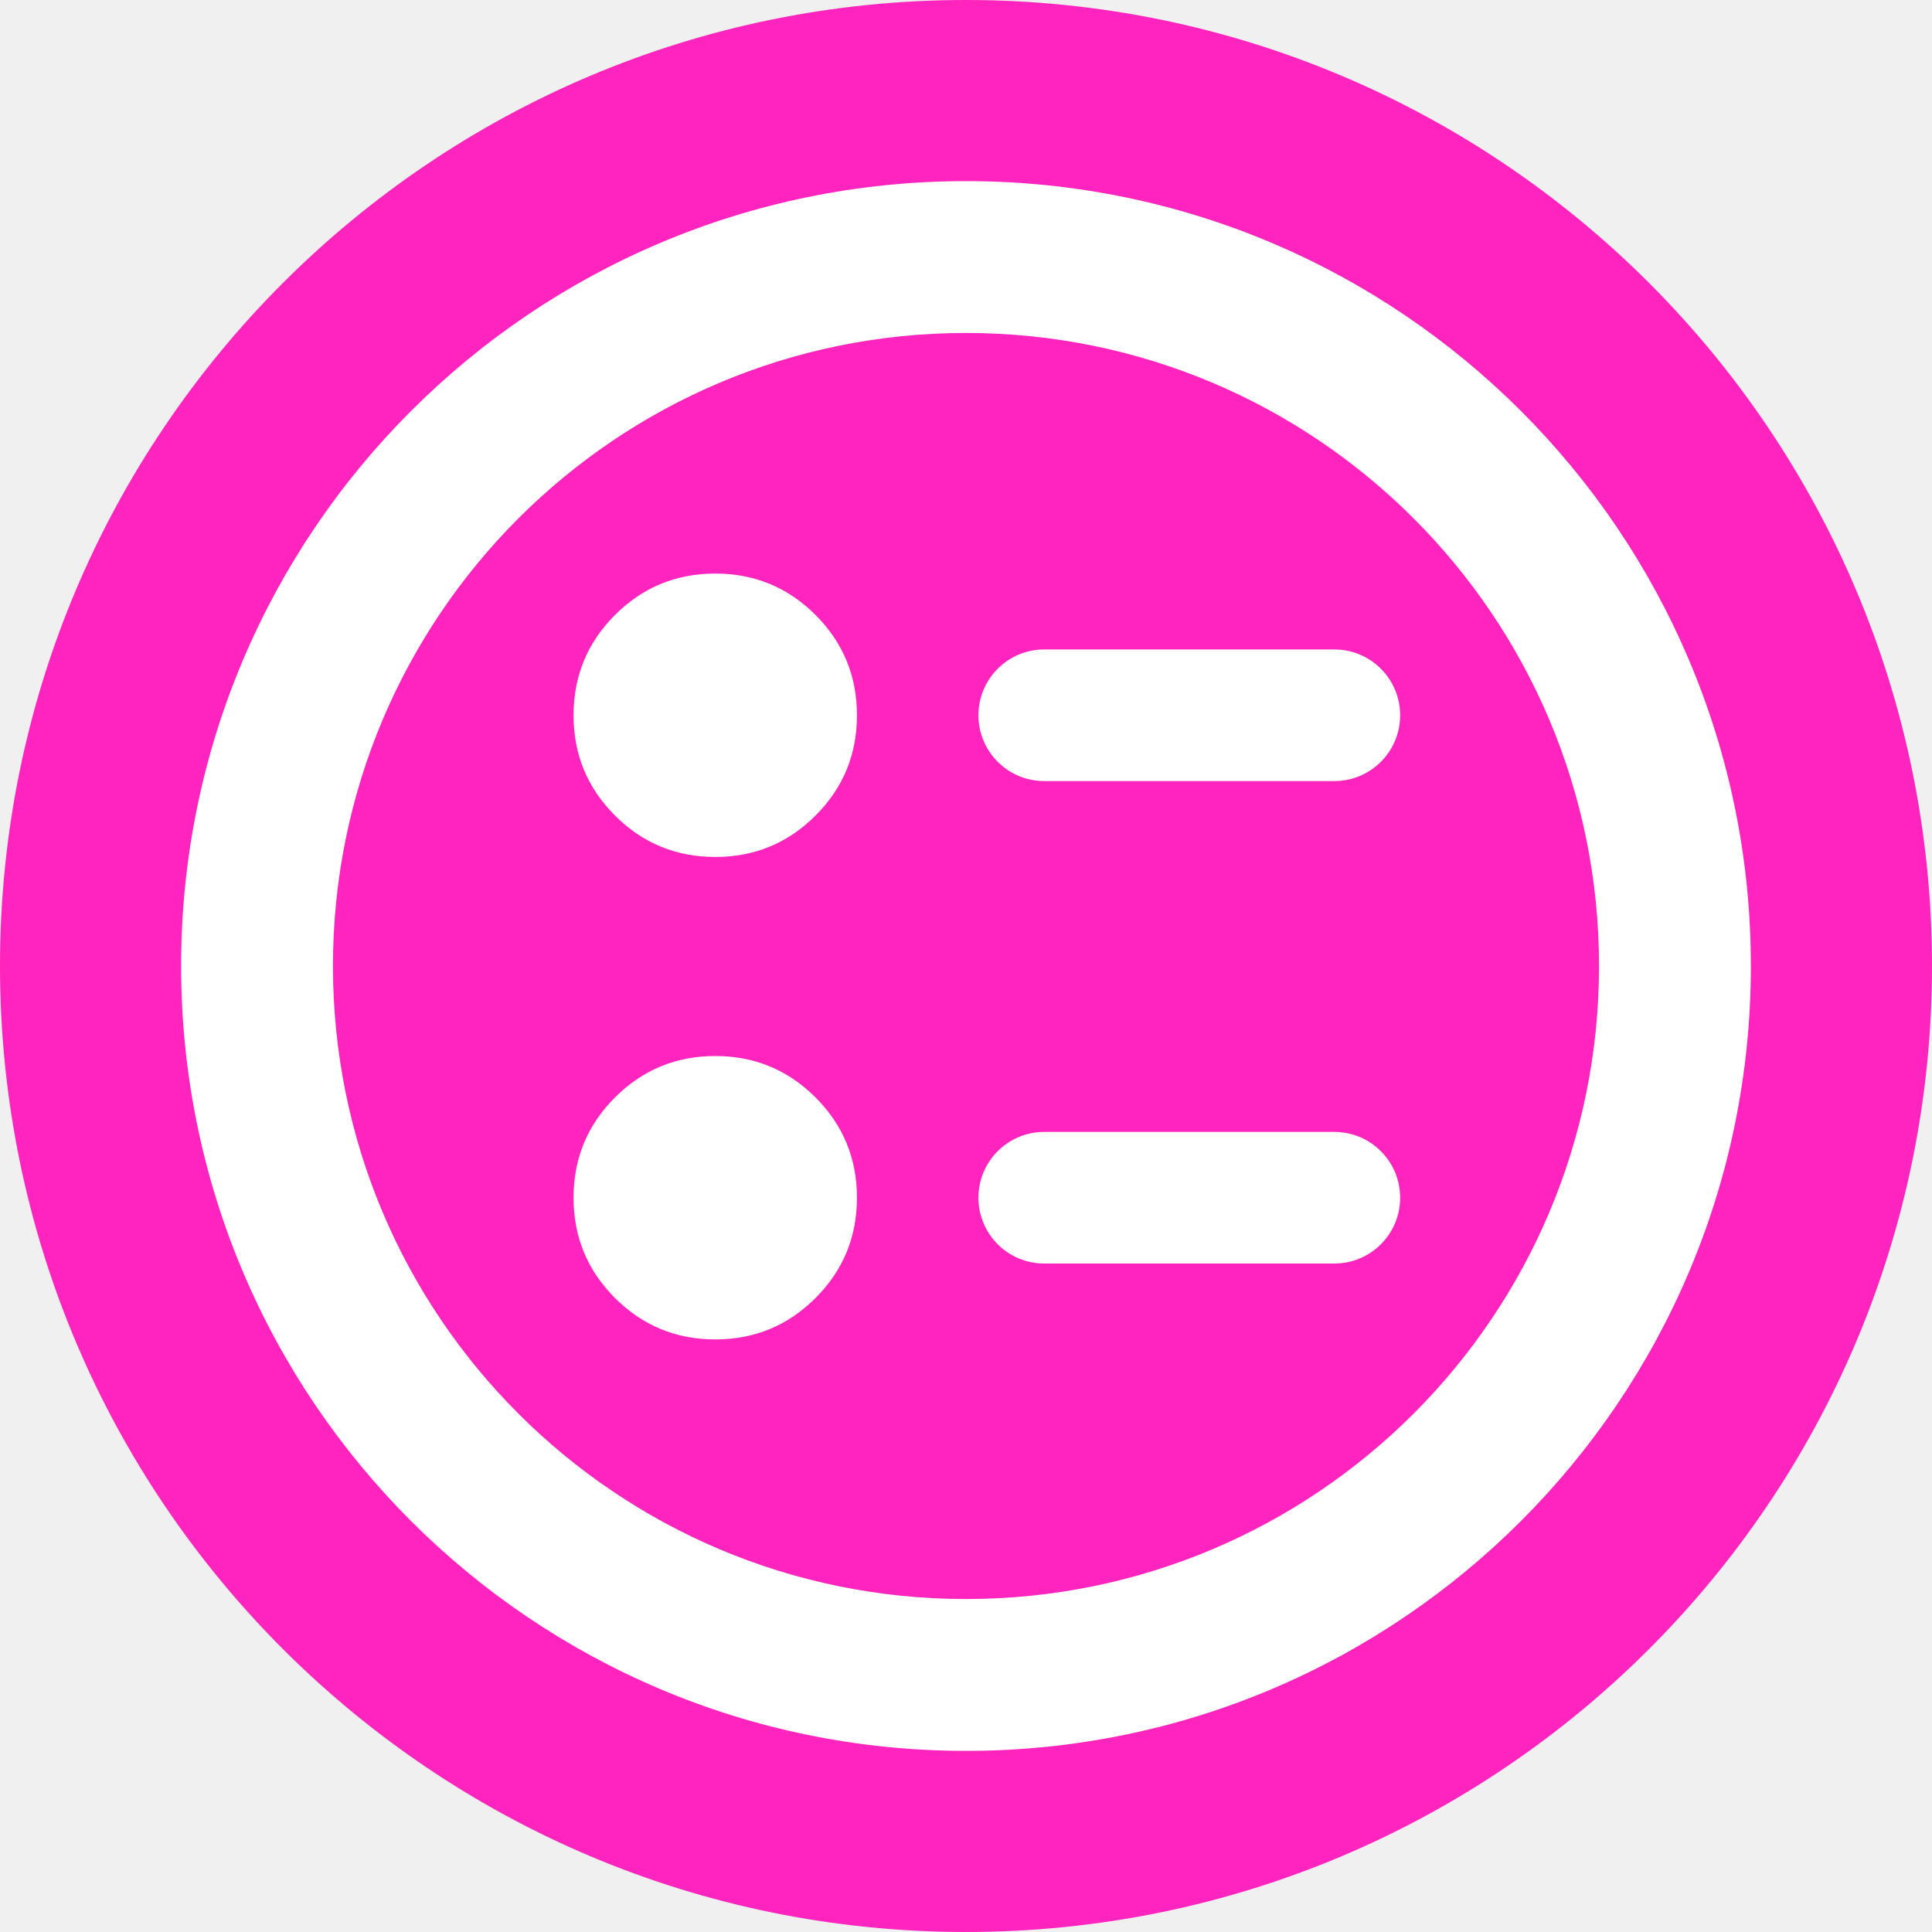
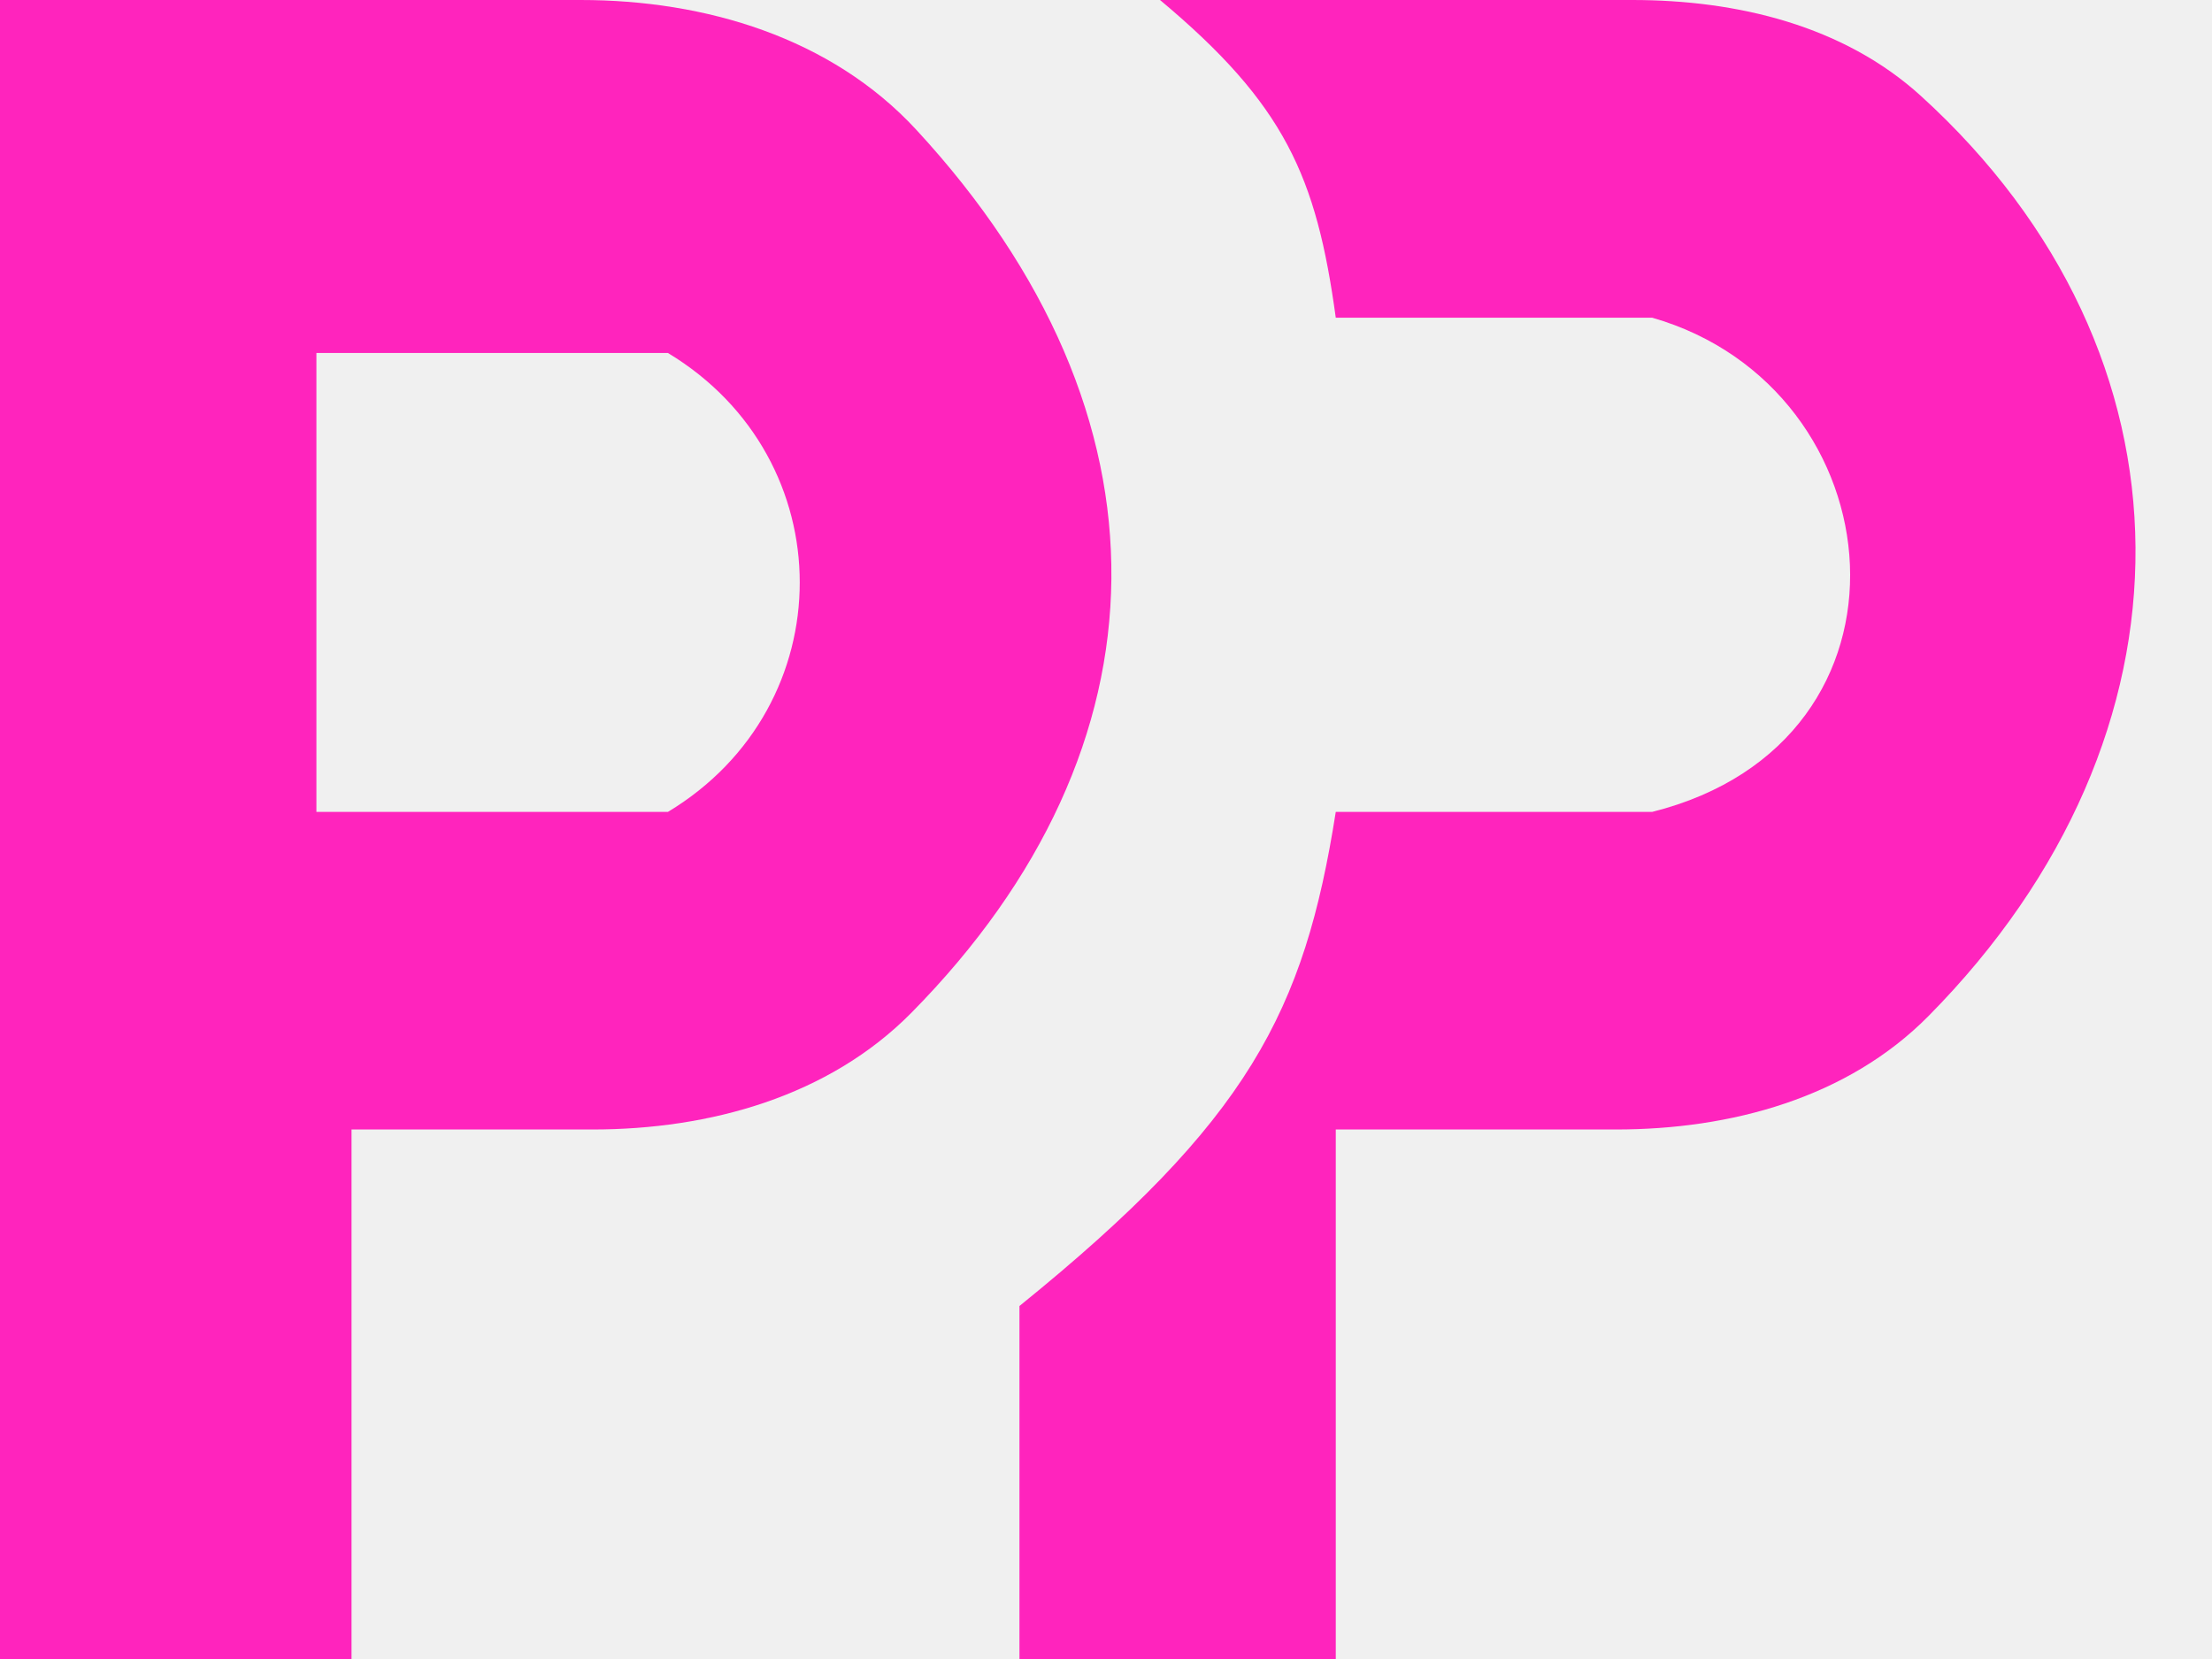
- <svg xmlns="http://www.w3.org/2000/svg" width="32" height="32" viewBox="0 0 32 32" fill="none">
-   <rect width="32" height="32" rx="16" fill="#FF24BD" />
-   <path d="M16.206 11.847C16.206 12.449 16.694 12.937 17.295 12.937H22.101C22.703 12.937 23.191 12.449 23.191 11.847C23.191 11.245 22.703 10.757 22.101 10.757H17.295C16.694 10.757 16.206 11.245 16.206 11.847ZM16.206 19.838C16.206 20.44 16.694 20.928 17.295 20.928H22.101C22.703 20.928 23.191 20.44 23.191 19.838C23.191 19.236 22.703 18.748 22.101 18.748H17.295C16.694 18.748 16.206 19.236 16.206 19.838ZM11.847 14.194C12.497 14.194 13.051 13.965 13.508 13.508C13.965 13.051 14.194 12.497 14.194 11.847C14.194 11.197 13.965 10.643 13.508 10.186C13.051 9.729 12.497 9.5 11.847 9.5C11.197 9.5 10.643 9.729 10.186 10.186C9.729 10.643 9.5 11.197 9.5 11.847C9.5 12.497 9.729 13.051 10.186 13.508C10.643 13.965 11.197 14.194 11.847 14.194ZM11.847 22.185C12.497 22.185 13.051 21.956 13.508 21.499C13.965 21.042 14.194 20.488 14.194 19.838C14.194 19.188 13.965 18.634 13.508 18.177C13.051 17.72 12.497 17.491 11.847 17.491C11.197 17.491 10.643 17.72 10.186 18.177C9.729 18.634 9.5 19.188 9.5 19.838C9.5 20.488 9.729 21.042 10.186 21.499C10.643 21.956 11.197 22.185 11.847 22.185Z" fill="white" />
-   <path d="M29 16C29 23.18 23.18 29 16 29C8.82 29 3 23.18 3 16C3 8.82 8.82 3 16 3C23.18 3 29 8.82 29 16ZM5.515 16C5.515 21.791 10.21 26.485 16 26.485C21.791 26.485 26.485 21.791 26.485 16C26.485 10.21 21.791 5.515 16 5.515C10.21 5.515 5.515 10.21 5.515 16Z" fill="white" />
+ <svg xmlns="http://www.w3.org/2000/svg" width="24" height="18" viewBox="0 0 24 18" fill="none">
+   <path fill-rule="evenodd" clip-rule="evenodd" d="M0 0V18H3.814V12.255H6.426C7.704 12.255 8.993 11.896 9.89 10.987C12.734 8.105 12.812 4.512 9.939 1.405C9.018 0.409 7.655 0 6.3 0H0ZM3.433 8.809V3.83H7.247C9.154 4.979 9.154 7.66 7.247 8.809H3.433Z" fill="#FF24BD" />
+   <path d="M11.061 14.17V18H14.493V12.255H17.531C18.781 12.255 20.045 11.913 20.924 11.024C23.945 7.969 23.919 3.842 20.844 1.043C20.003 0.277 18.849 0 17.711 0H12.586C13.941 1.133 14.283 1.914 14.493 3.447H17.926C20.596 4.213 20.977 8.043 17.926 8.809H14.493C14.152 10.975 13.546 12.159 11.061 14.17Z" fill="#FF24BD" />
</svg>
